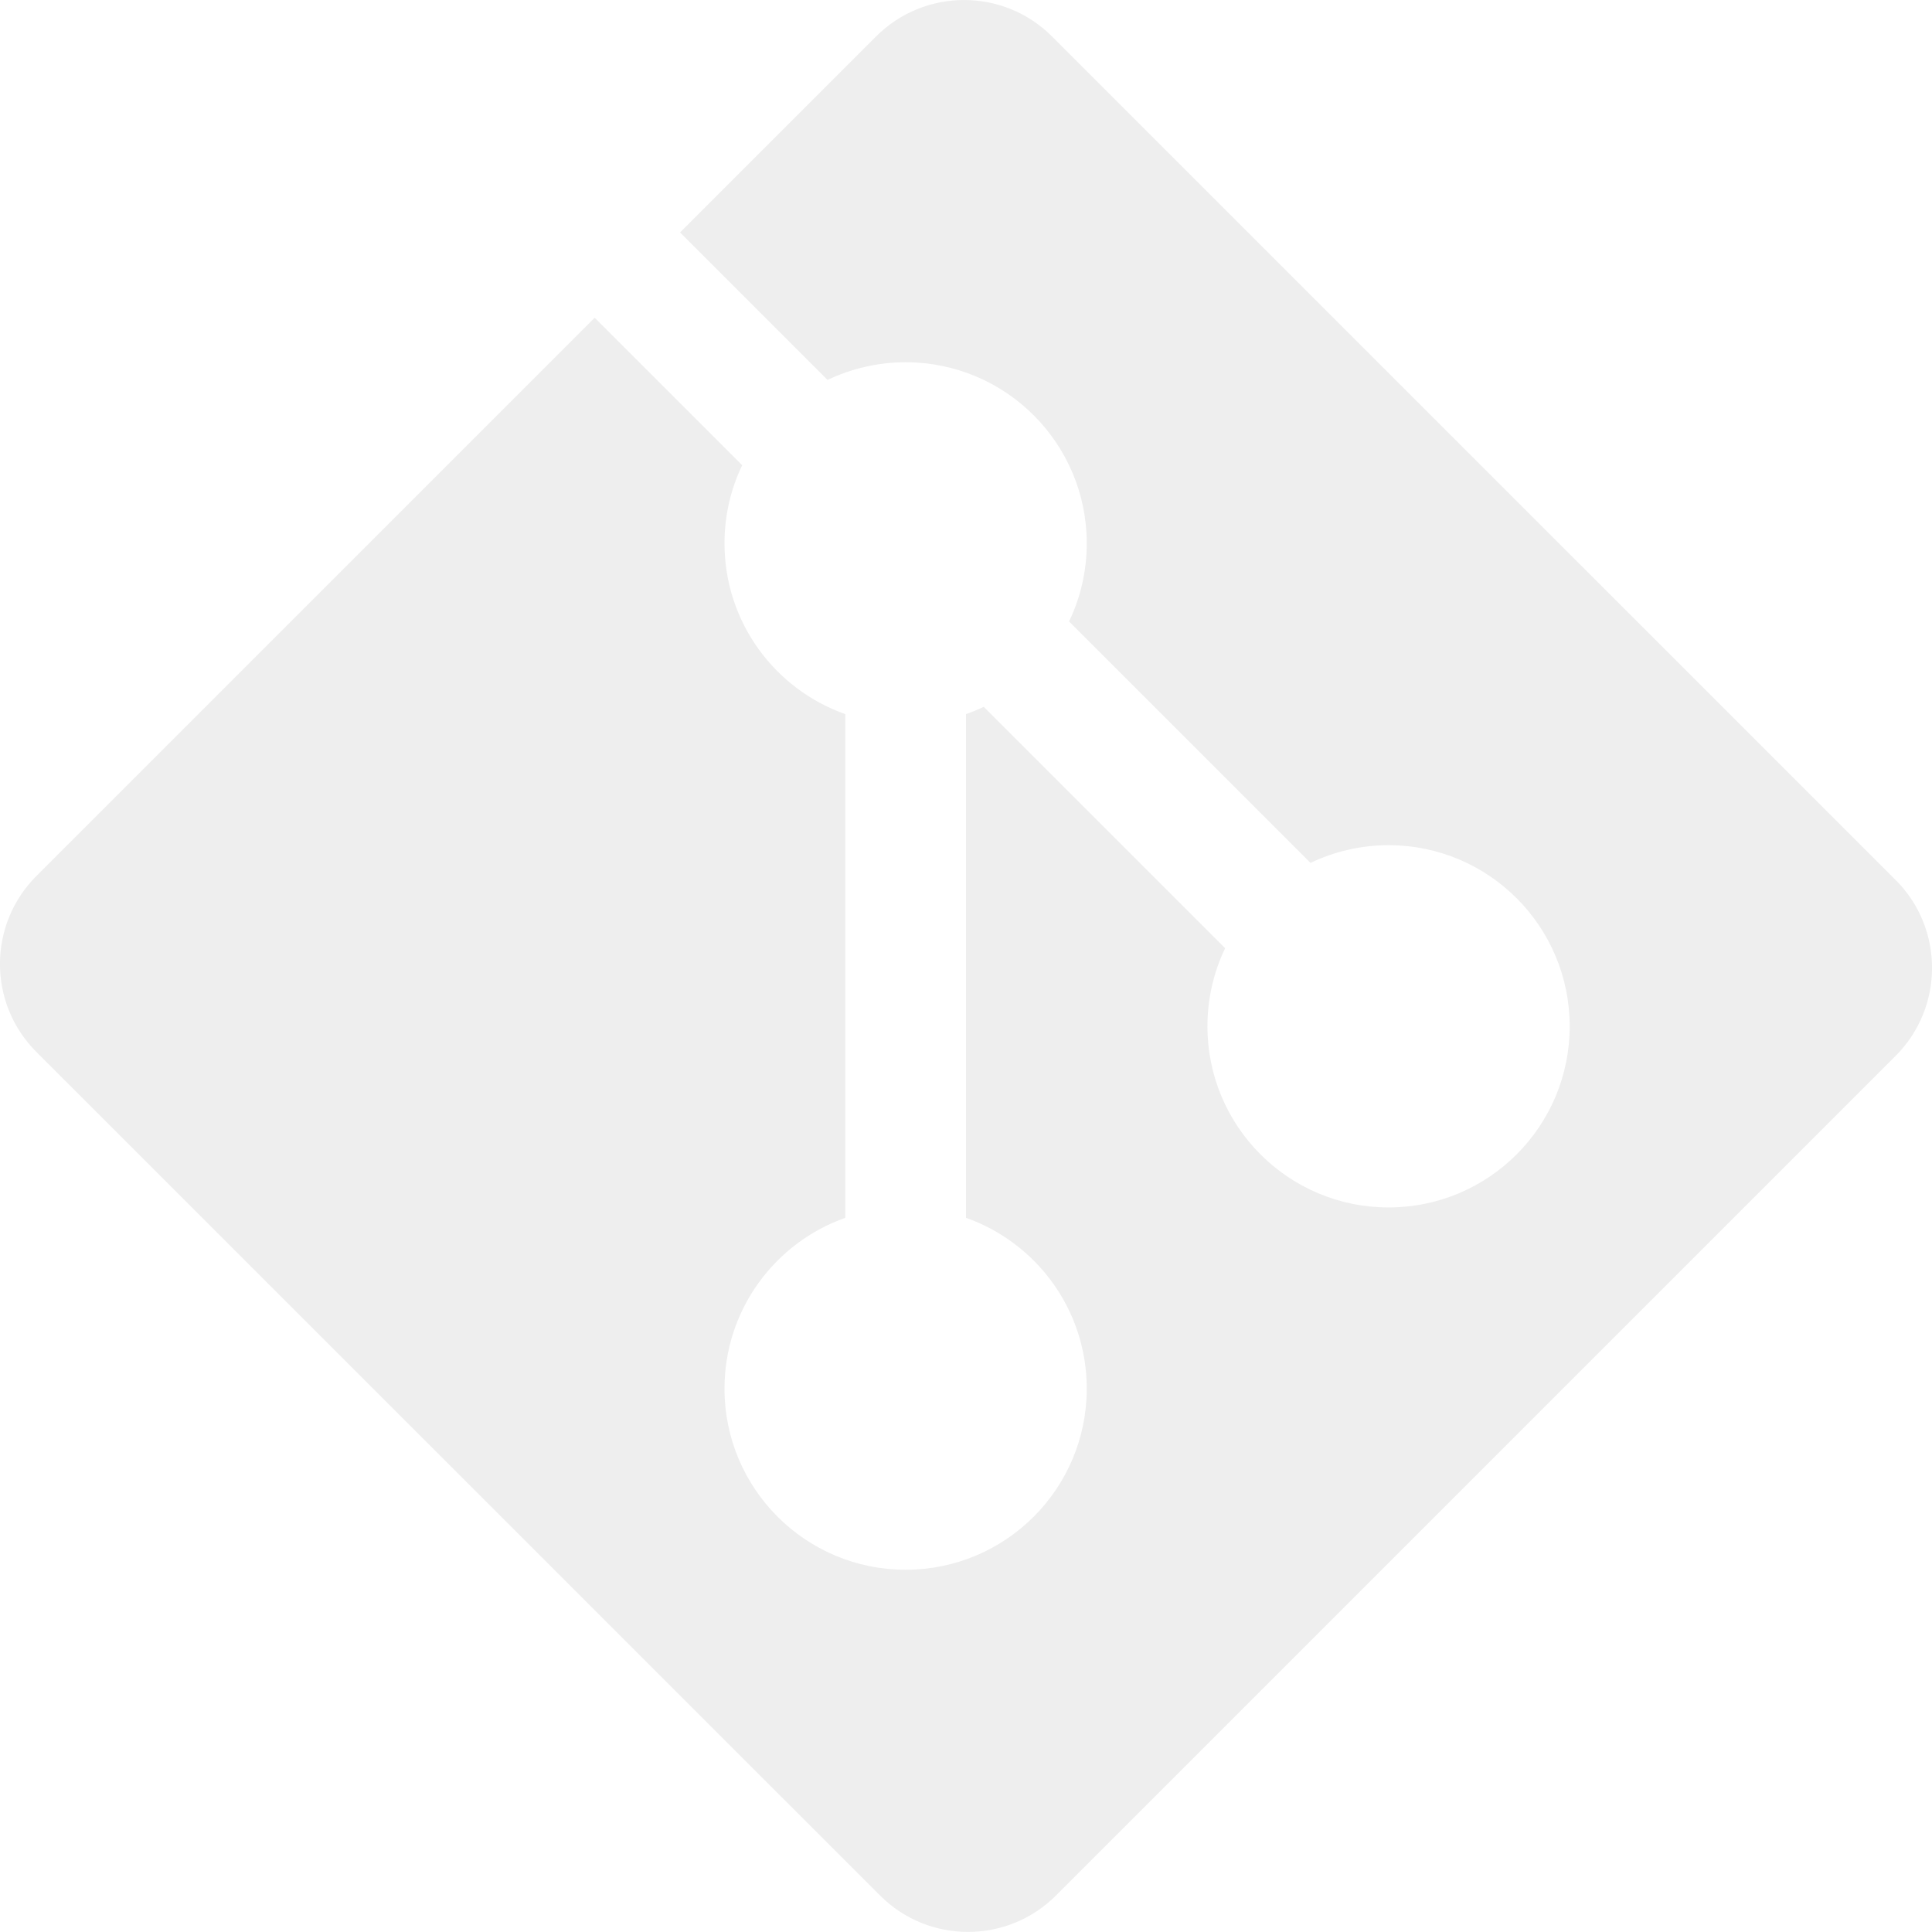
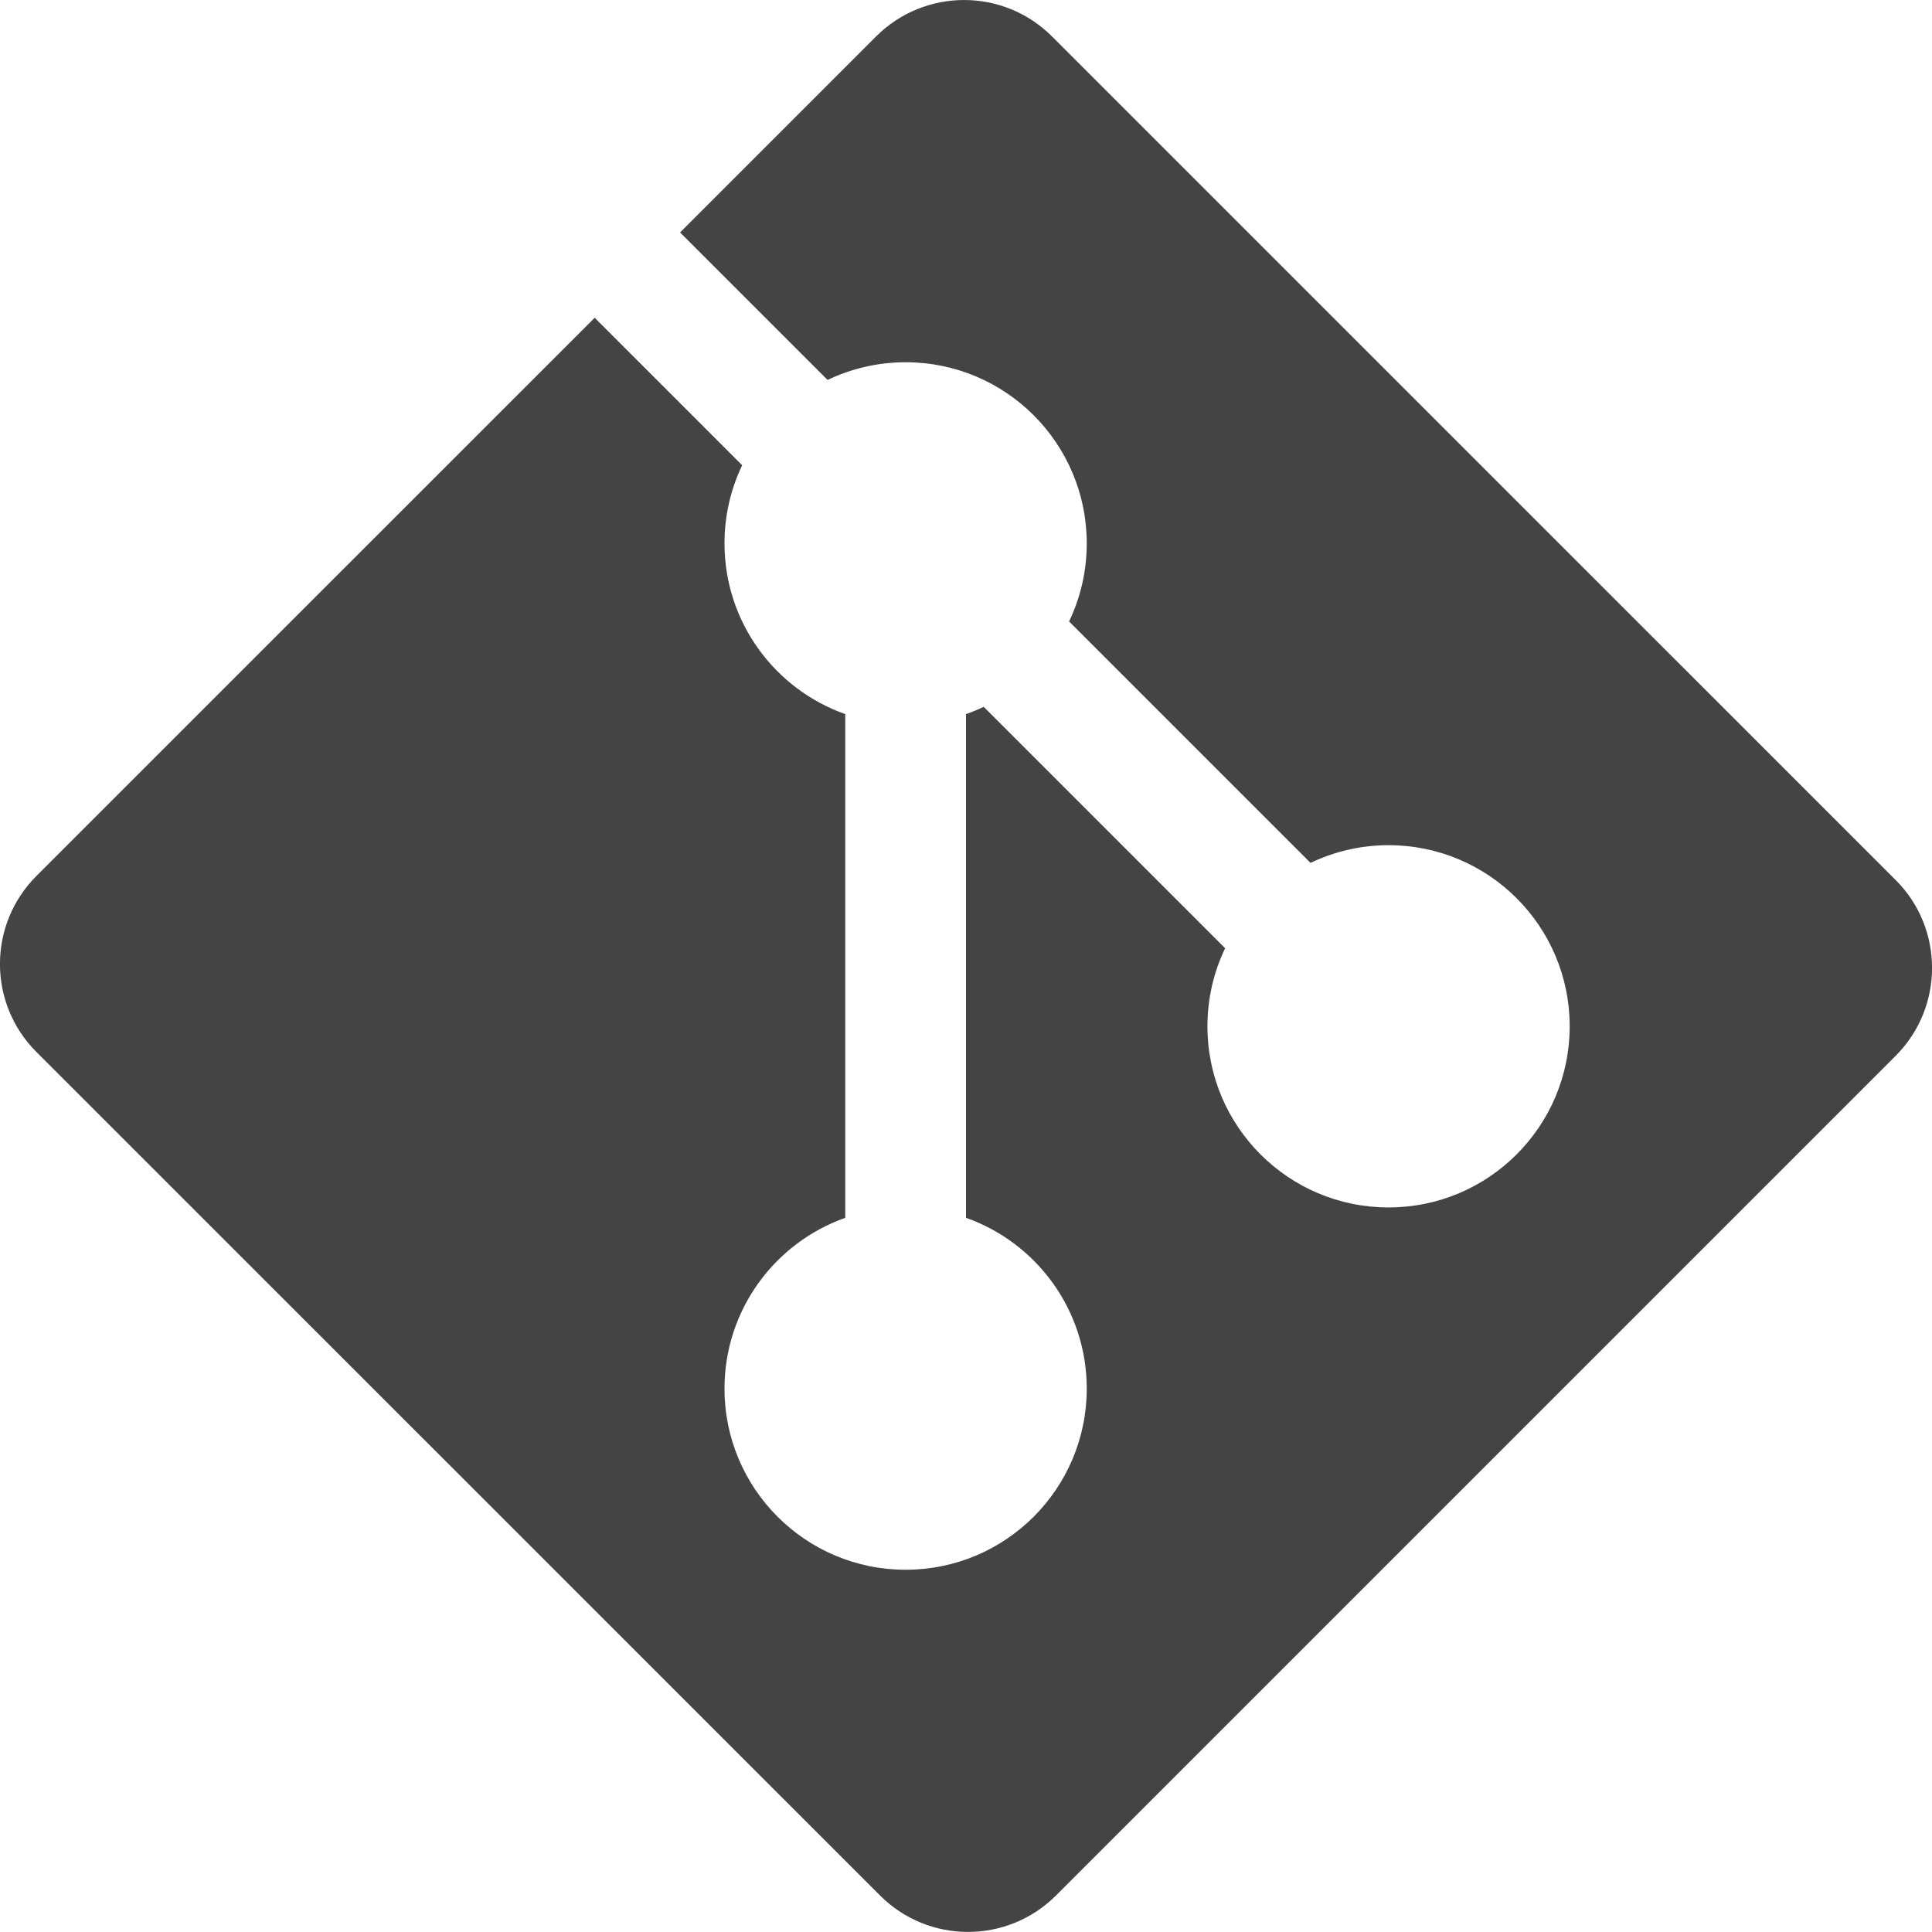
<svg xmlns="http://www.w3.org/2000/svg" version="1.1" width="32" height="32" viewBox="0 0 32 32">
-   <path style="fill:#EEE" d="M31.397 14.575l-13.972-13.971c-0.804-0.805-2.109-0.805-2.915 0l-3.246 3.246 2.443 2.443c0.392-0.187 0.83-0.293 1.293-0.293 1.657 0 3 1.343 3 3 0 0.463-0.105 0.902-0.293 1.293l3.999 3.999c0.392-0.187 0.83-0.293 1.293-0.293 1.657 0 3 1.343 3 3s-1.343 3-3 3-3-1.343-3-3c0-0.463 0.105-0.902 0.293-1.293l-3.999-3.999c-0.095 0.046-0.193 0.086-0.293 0.121v8.343c1.165 0.412 2 1.522 2 2.829 0 1.657-1.343 3-3 3s-3-1.343-3-3c0-1.306 0.835-2.417 2-2.829v-8.343c-1.165-0.412-2-1.522-2-2.829 0-0.463 0.105-0.902 0.293-1.293l-2.443-2.443-9.247 9.246c-0.805 0.806-0.805 2.11 0 2.915l13.973 13.971c0.804 0.805 2.109 0.805 2.915 0l13.906-13.906c0.805-0.805 0.805-2.111-0-2.915z" />
+   <path style="fill:#444" d="M31.397 14.575l-13.972-13.971c-0.804-0.805-2.109-0.805-2.915 0l-3.246 3.246 2.443 2.443c0.392-0.187 0.83-0.293 1.293-0.293 1.657 0 3 1.343 3 3 0 0.463-0.105 0.902-0.293 1.293l3.999 3.999c0.392-0.187 0.83-0.293 1.293-0.293 1.657 0 3 1.343 3 3s-1.343 3-3 3-3-1.343-3-3c0-0.463 0.105-0.902 0.293-1.293l-3.999-3.999c-0.095 0.046-0.193 0.086-0.293 0.121v8.343c1.165 0.412 2 1.522 2 2.829 0 1.657-1.343 3-3 3s-3-1.343-3-3c0-1.306 0.835-2.417 2-2.829v-8.343c-1.165-0.412-2-1.522-2-2.829 0-0.463 0.105-0.902 0.293-1.293l-2.443-2.443-9.247 9.246c-0.805 0.806-0.805 2.11 0 2.915l13.973 13.971c0.804 0.805 2.109 0.805 2.915 0l13.906-13.906c0.805-0.805 0.805-2.111-0-2.915z" />
</svg>
